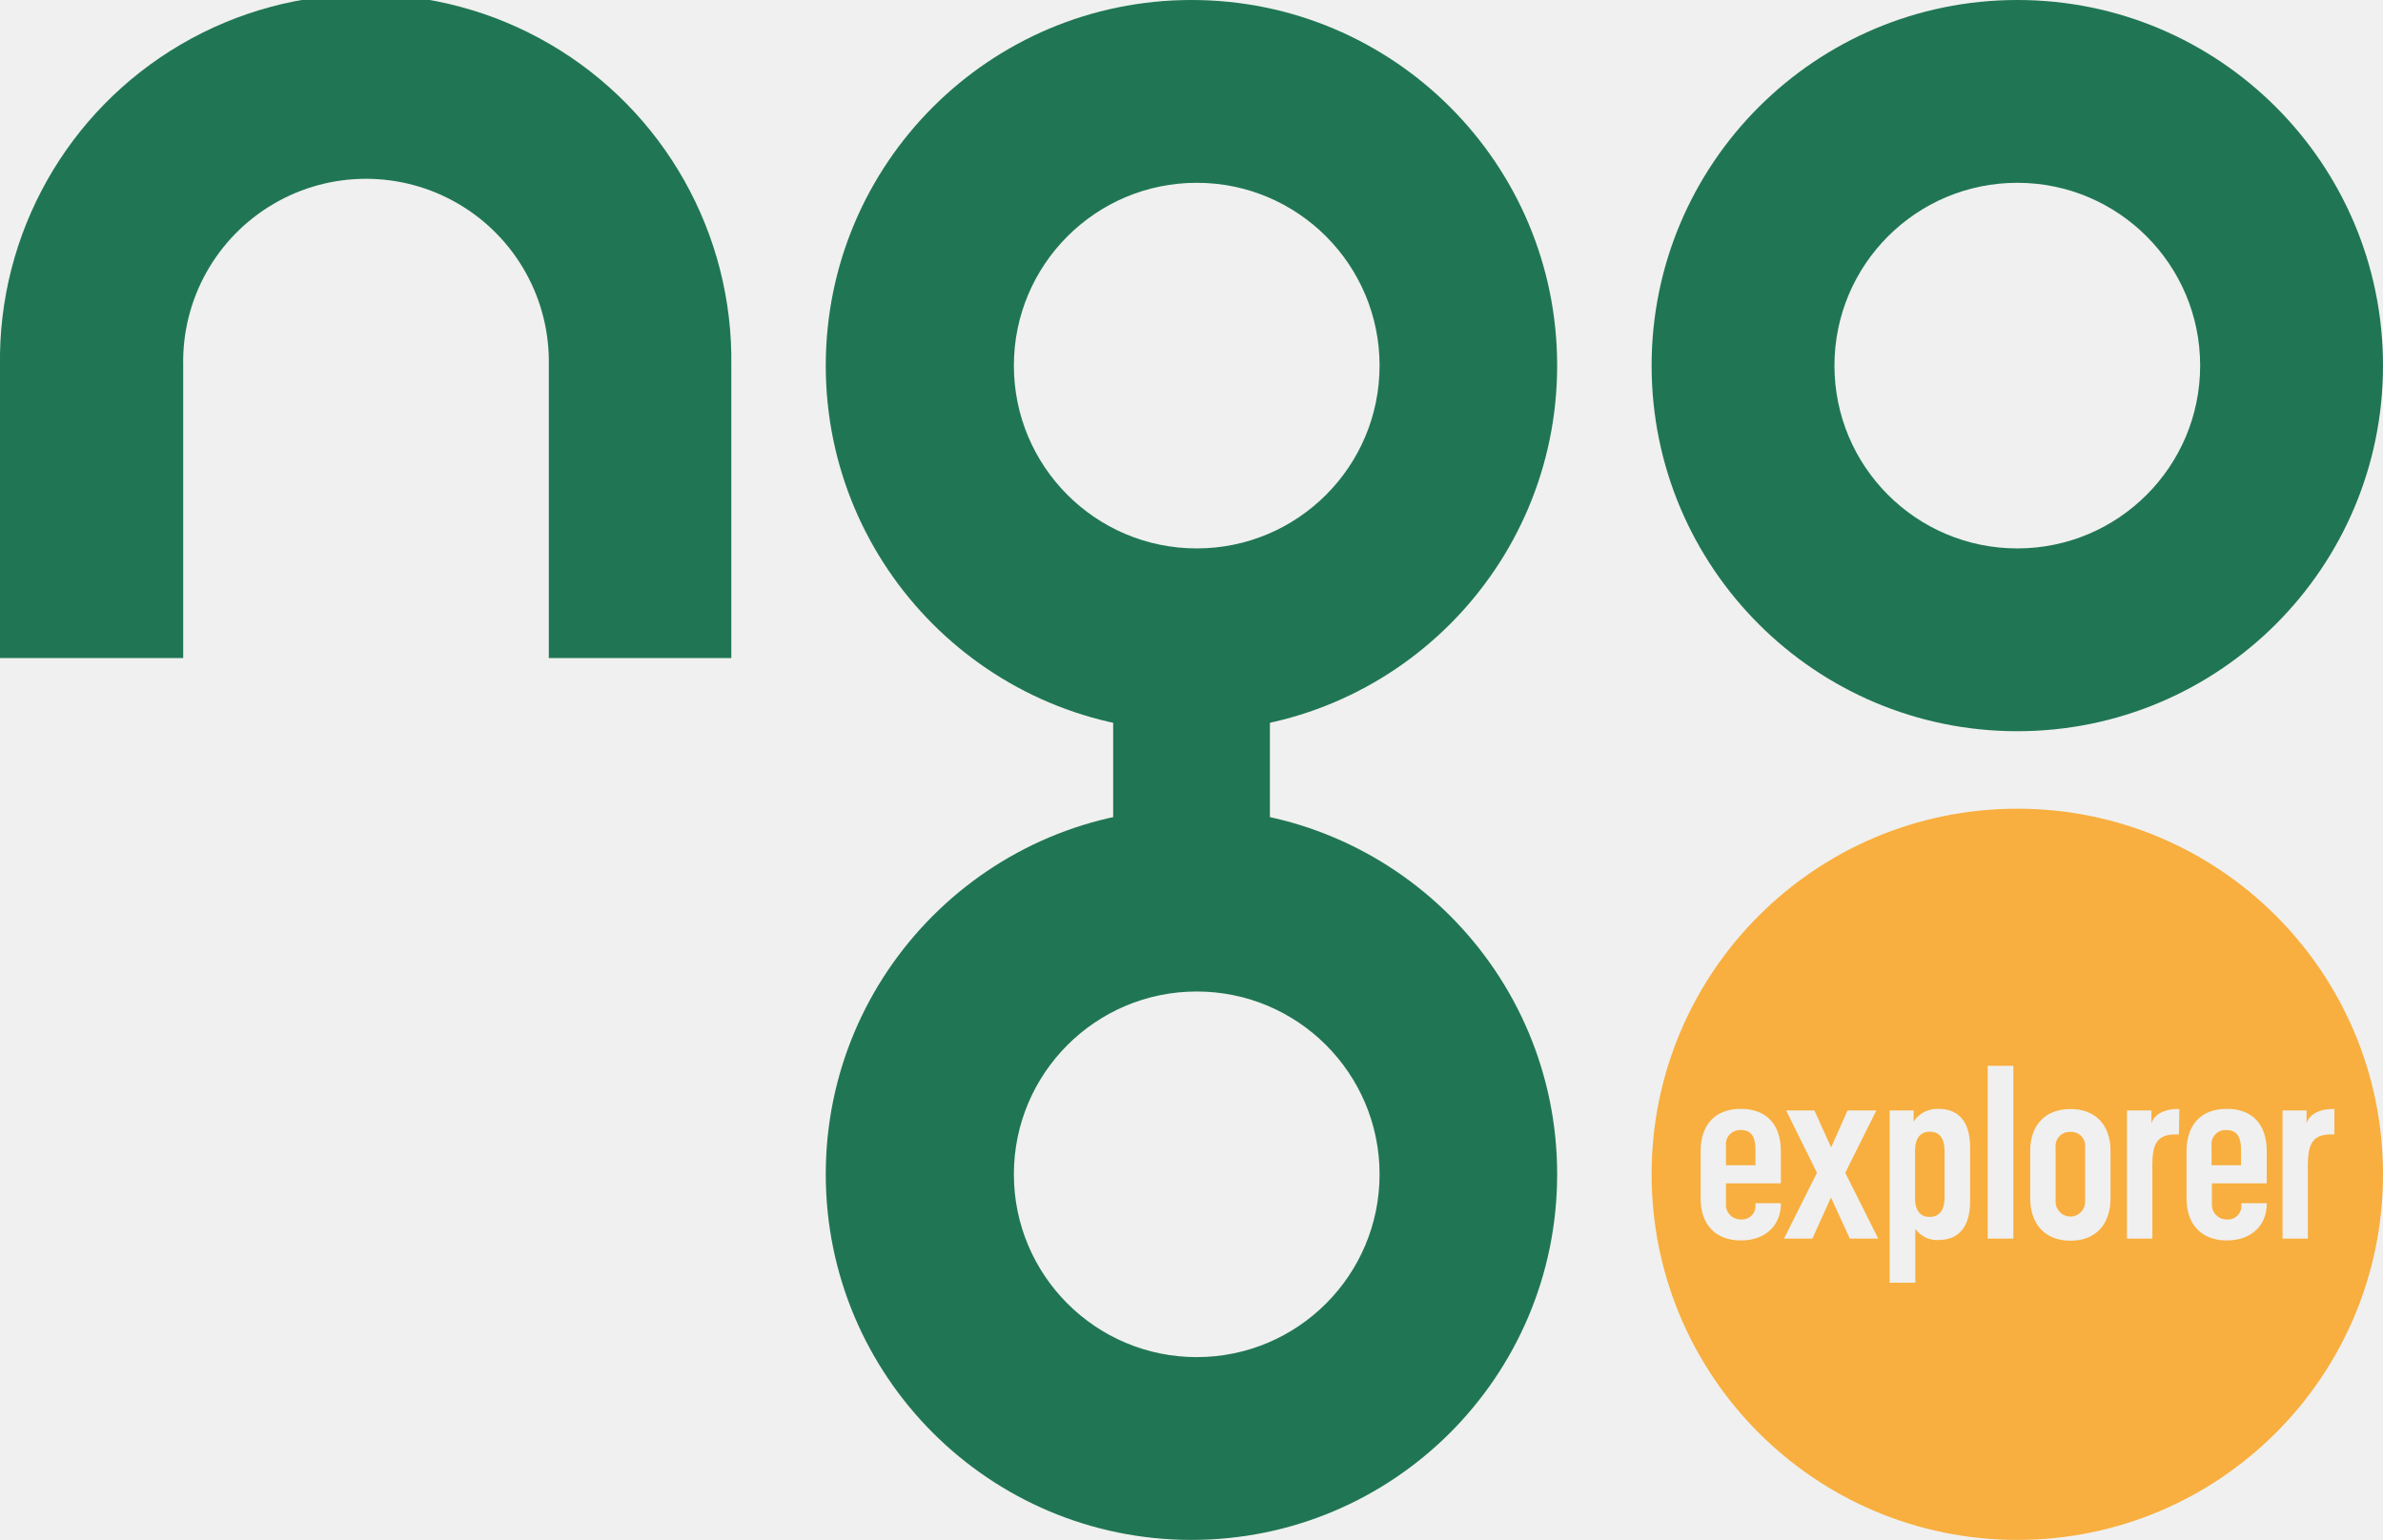
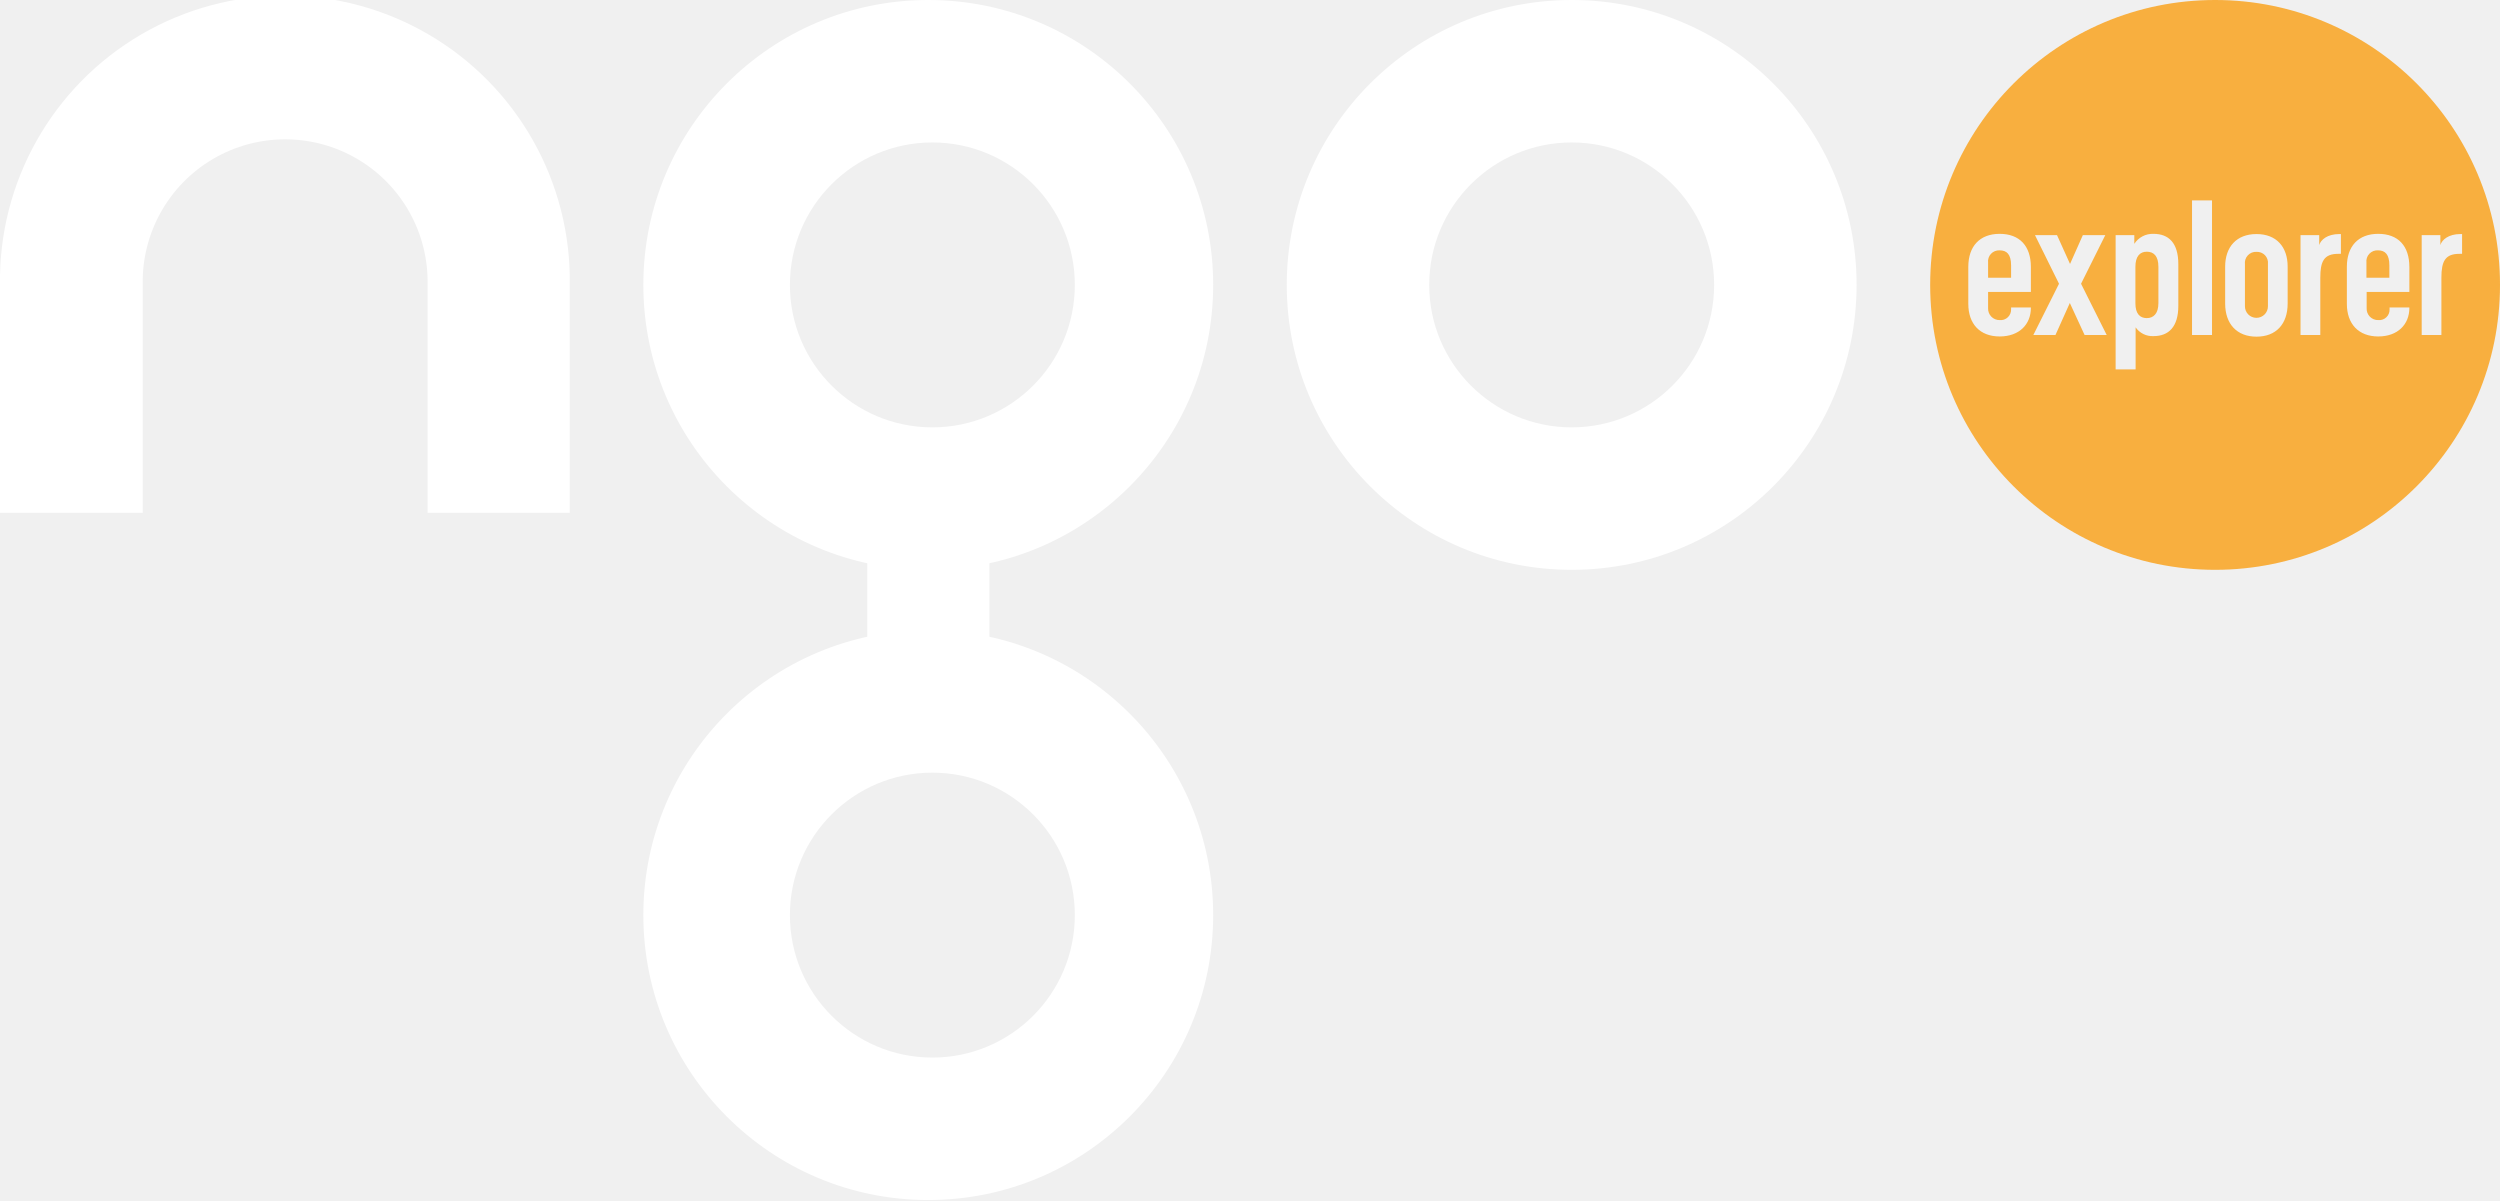
- <svg xmlns="http://www.w3.org/2000/svg" viewBox="0 0 271.21 175.3">
-   <path d="M587.74,334.43a41.62,41.62,0,1,0,41.62,41.62A41.61,41.61,0,0,0,587.74,334.43Zm0,62.43a20.81,20.81,0,1,1,20.81-20.81A20.81,20.81,0,0,1,587.74,396.86Z" transform="translate(-358.15 -334.43)" fill="#207654" />
-   <path d="M441.38,409.34V376.05a41.62,41.62,0,1,0-83.23,0v33.29H379V376.05a20.81,20.81,0,1,1,41.61,0v33.29Z" transform="translate(-358.15 -334.43)" fill="#207654" />
-   <path d="M493.75,334.43a41.62,41.62,0,1,0,41.62,41.62A41.61,41.61,0,0,0,493.75,334.43Zm.6,62.43a20.81,20.81,0,1,1,20.81-20.81A20.81,20.81,0,0,1,494.35,396.86Z" transform="translate(-358.15 -334.43)" fill="#207654" />
-   <path d="M493.75,426.49a41.62,41.62,0,1,0,41.62,41.62A41.61,41.61,0,0,0,493.75,426.49Zm.6,62.43a20.81,20.81,0,1,1,20.81-20.81A20.81,20.81,0,0,1,494.35,488.92Z" transform="translate(-358.15 -334.43)" fill="#207654" />
-   <rect x="126.69" y="72.63" width="17.84" height="32.07" fill="#207654" />
-   <path d="M577.77,463.26c-1,0-1.67.67-1.67,2.21v5.33c0,1.54.68,2.16,1.67,2.16s1.69-.65,1.69-2.18v-5.31C579.46,463.91,578.81,463.26,577.77,463.26Z" transform="translate(-358.15 -334.43)" fill="#f8af3f" />
-   <path d="M611.54,463.07a1.6,1.6,0,0,0-1.69,1.8v2.21h3.35v-1.79C613.2,463.62,612.55,463.07,611.54,463.07Z" transform="translate(-358.15 -334.43)" fill="#f8af3f" />
-   <path d="M587.74,426.49a41.62,41.62,0,1,0,41.62,41.62A41.61,41.61,0,0,0,587.74,426.49Zm-26.91,42.65h-6.25v2.36a1.67,1.67,0,0,0,1.69,1.75,1.53,1.53,0,0,0,1.67-1.59v-.26h2.89v.08c0,2.39-1.69,4.16-4.56,4.16s-4.57-1.82-4.57-4.76v-5.41c0-3,1.66-4.81,4.57-4.81s4.56,1.76,4.56,4.83Zm7.85,6.29-2.15-4.68-2.11,4.68h-3.23l3.75-7.49-3.51-7.1h3.22l1.9,4.21,1.87-4.21h3.28l-3.54,7.1,3.75,7.49Zm13.69-4.26c0,3.09-1.43,4.42-3.62,4.42a3,3,0,0,1-2.62-1.28v6.14h-2.92V460.84h2.73v1.27a3.19,3.19,0,0,1,2.81-1.45c2.19,0,3.62,1.3,3.62,4.42Zm4.92,4.26h-2.92V455.76h2.92Zm11.06-4.6c0,3-1.7,4.84-4.56,4.84s-4.58-1.85-4.58-4.84v-5.39c0-2.88,1.67-4.76,4.58-4.76s4.56,1.88,4.56,4.76Zm7.78-7.26h-.39c-2.09,0-2.63,1.09-2.63,3.49v8.37h-2.89V460.84H603v1.45c.24-.78,1.2-1.61,2.94-1.61h.24Zm10,5.57h-6.24v2.36a1.67,1.67,0,0,0,1.69,1.75,1.52,1.52,0,0,0,1.66-1.59v-.26h2.89v.08c0,2.39-1.69,4.16-4.55,4.16s-4.58-1.82-4.58-4.76v-5.41c0-3,1.66-4.81,4.58-4.81s4.55,1.76,4.55,4.83Zm7.31-5.57c-2.08,0-2.63,1.09-2.63,3.49v8.37h-2.88V460.84h2.73v1.45c.23-.78,1.19-1.61,2.94-1.61h.23v2.89Z" transform="translate(-358.15 -334.43)" fill="#f8af3f" />
-   <path d="M593.79,463.28a1.61,1.61,0,0,0-1.69,1.8v6.16a1.68,1.68,0,1,0,3.36,0v-6.16A1.6,1.6,0,0,0,593.79,463.28Z" transform="translate(-358.15 -334.43)" fill="#f8af3f" />
-   <path d="M556.27,463.07a1.61,1.61,0,0,0-1.69,1.8v2.21h3.36v-1.79C557.94,463.62,557.29,463.07,556.27,463.07Z" transform="translate(-358.15 -334.43)" fill="#f8af3f" />
+ <svg xmlns="http://www.w3.org/2000/svg" viewBox="0 0 365.2 175.3">
+   <path d="M587.74,334.43a41.62,41.62,0,1,0,41.62,41.62A41.61,41.61,0,0,0,587.74,334.43Zm0,62.43a20.81,20.81,0,1,1,20.81-20.81A20.81,20.81,0,0,1,587.74,396.86Z" transform="translate(-358.15 -334.43)" fill="#fff" />
+   <path d="M441.38,409.34V376.05a41.62,41.62,0,1,0-83.23,0v33.29H379V376.05a20.81,20.81,0,1,1,41.61,0v33.29Z" transform="translate(-358.15 -334.43)" fill="#fff" />
+   <path d="M493.75,334.43a41.62,41.62,0,1,0,41.62,41.62A41.61,41.61,0,0,0,493.75,334.43Zm.6,62.43a20.81,20.81,0,1,1,20.81-20.81A20.81,20.81,0,0,1,494.35,396.86Z" transform="translate(-358.15 -334.43)" fill="#fff" />
+   <path d="M493.75,426.49a41.62,41.62,0,1,0,41.62,41.62A41.61,41.61,0,0,0,493.75,426.49Zm.6,62.43a20.81,20.81,0,1,1,20.81-20.81A20.81,20.81,0,0,1,494.35,488.92Z" transform="translate(-358.15 -334.43)" fill="#fff" />
+   <rect x="126.69" y="72.63" width="17.84" height="32.07" fill="#fff" />
+   <path d="M671.75,371.2c-1,0-1.66.67-1.66,2.21v5.33c0,1.54.68,2.16,1.66,2.16s1.7-.65,1.7-2.19v-5.3C673.45,371.85,672.79,371.2,671.75,371.2Z" transform="translate(-358.15 -334.43)" fill="#f8af3f" />
+   <path d="M705.53,371a1.6,1.6,0,0,0-1.69,1.8V375h3.35v-1.8C707.19,371.56,706.54,371,705.53,371Z" transform="translate(-358.15 -334.43)" fill="#f8af3f" />
+   <path d="M681.73,334.43a41.62,41.62,0,1,0,41.62,41.62A41.61,41.61,0,0,0,681.73,334.43Zm-26.91,42.65h-6.25v2.36a1.67,1.67,0,0,0,1.69,1.75,1.53,1.53,0,0,0,1.67-1.59v-.26h2.89v.08c0,2.39-1.69,4.16-4.56,4.16s-4.58-1.82-4.58-4.76v-5.41c0-3,1.67-4.82,4.58-4.82s4.56,1.77,4.56,4.84Zm7.85,6.29-2.16-4.68-2.1,4.68h-3.23l3.75-7.49-3.51-7.1h3.22l1.9,4.21,1.87-4.21h3.28l-3.54,7.1,3.75,7.49Zm13.69-4.27c0,3.1-1.43,4.43-3.62,4.43a3,3,0,0,1-2.62-1.28v6.14H667.2V368.78h2.73v1.27a3.19,3.19,0,0,1,2.81-1.46c2.19,0,3.62,1.3,3.62,4.43Zm4.92,4.27h-2.92V363.7h2.92Zm11.05-4.6c0,3-1.69,4.84-4.55,4.84s-4.58-1.85-4.58-4.84v-5.39c0-2.89,1.67-4.76,4.58-4.76s4.55,1.87,4.55,4.76Zm7.78-7.26h-.39c-2.08,0-2.62,1.09-2.62,3.48v8.38h-2.89V368.78h2.73v1.45c.23-.78,1.2-1.61,2.94-1.61h.23Zm10,5.57h-6.24v2.36a1.66,1.66,0,0,0,1.69,1.75,1.52,1.52,0,0,0,1.66-1.59v-.26h2.89v.08c0,2.39-1.69,4.16-4.55,4.16s-4.58-1.82-4.58-4.76v-5.41c0-3,1.66-4.82,4.58-4.82s4.55,1.77,4.55,4.84Zm7.31-5.57c-2.08,0-2.63,1.09-2.63,3.48v8.38h-2.88V368.78h2.73v1.45c.23-.78,1.19-1.61,2.94-1.61h.23v2.89Z" transform="translate(-358.15 -334.43)" fill="#f8af3f" />
+   <path d="M687.78,371.22a1.61,1.61,0,0,0-1.69,1.8v6.16a1.68,1.68,0,1,0,3.36,0V373A1.6,1.6,0,0,0,687.78,371.22Z" transform="translate(-358.15 -334.43)" fill="#f8af3f" />
+   <path d="M650.26,371a1.61,1.61,0,0,0-1.69,1.8V375h3.36v-1.8C651.93,371.56,651.28,371,650.26,371Z" transform="translate(-358.15 -334.43)" fill="#f8af3f" />
</svg>
